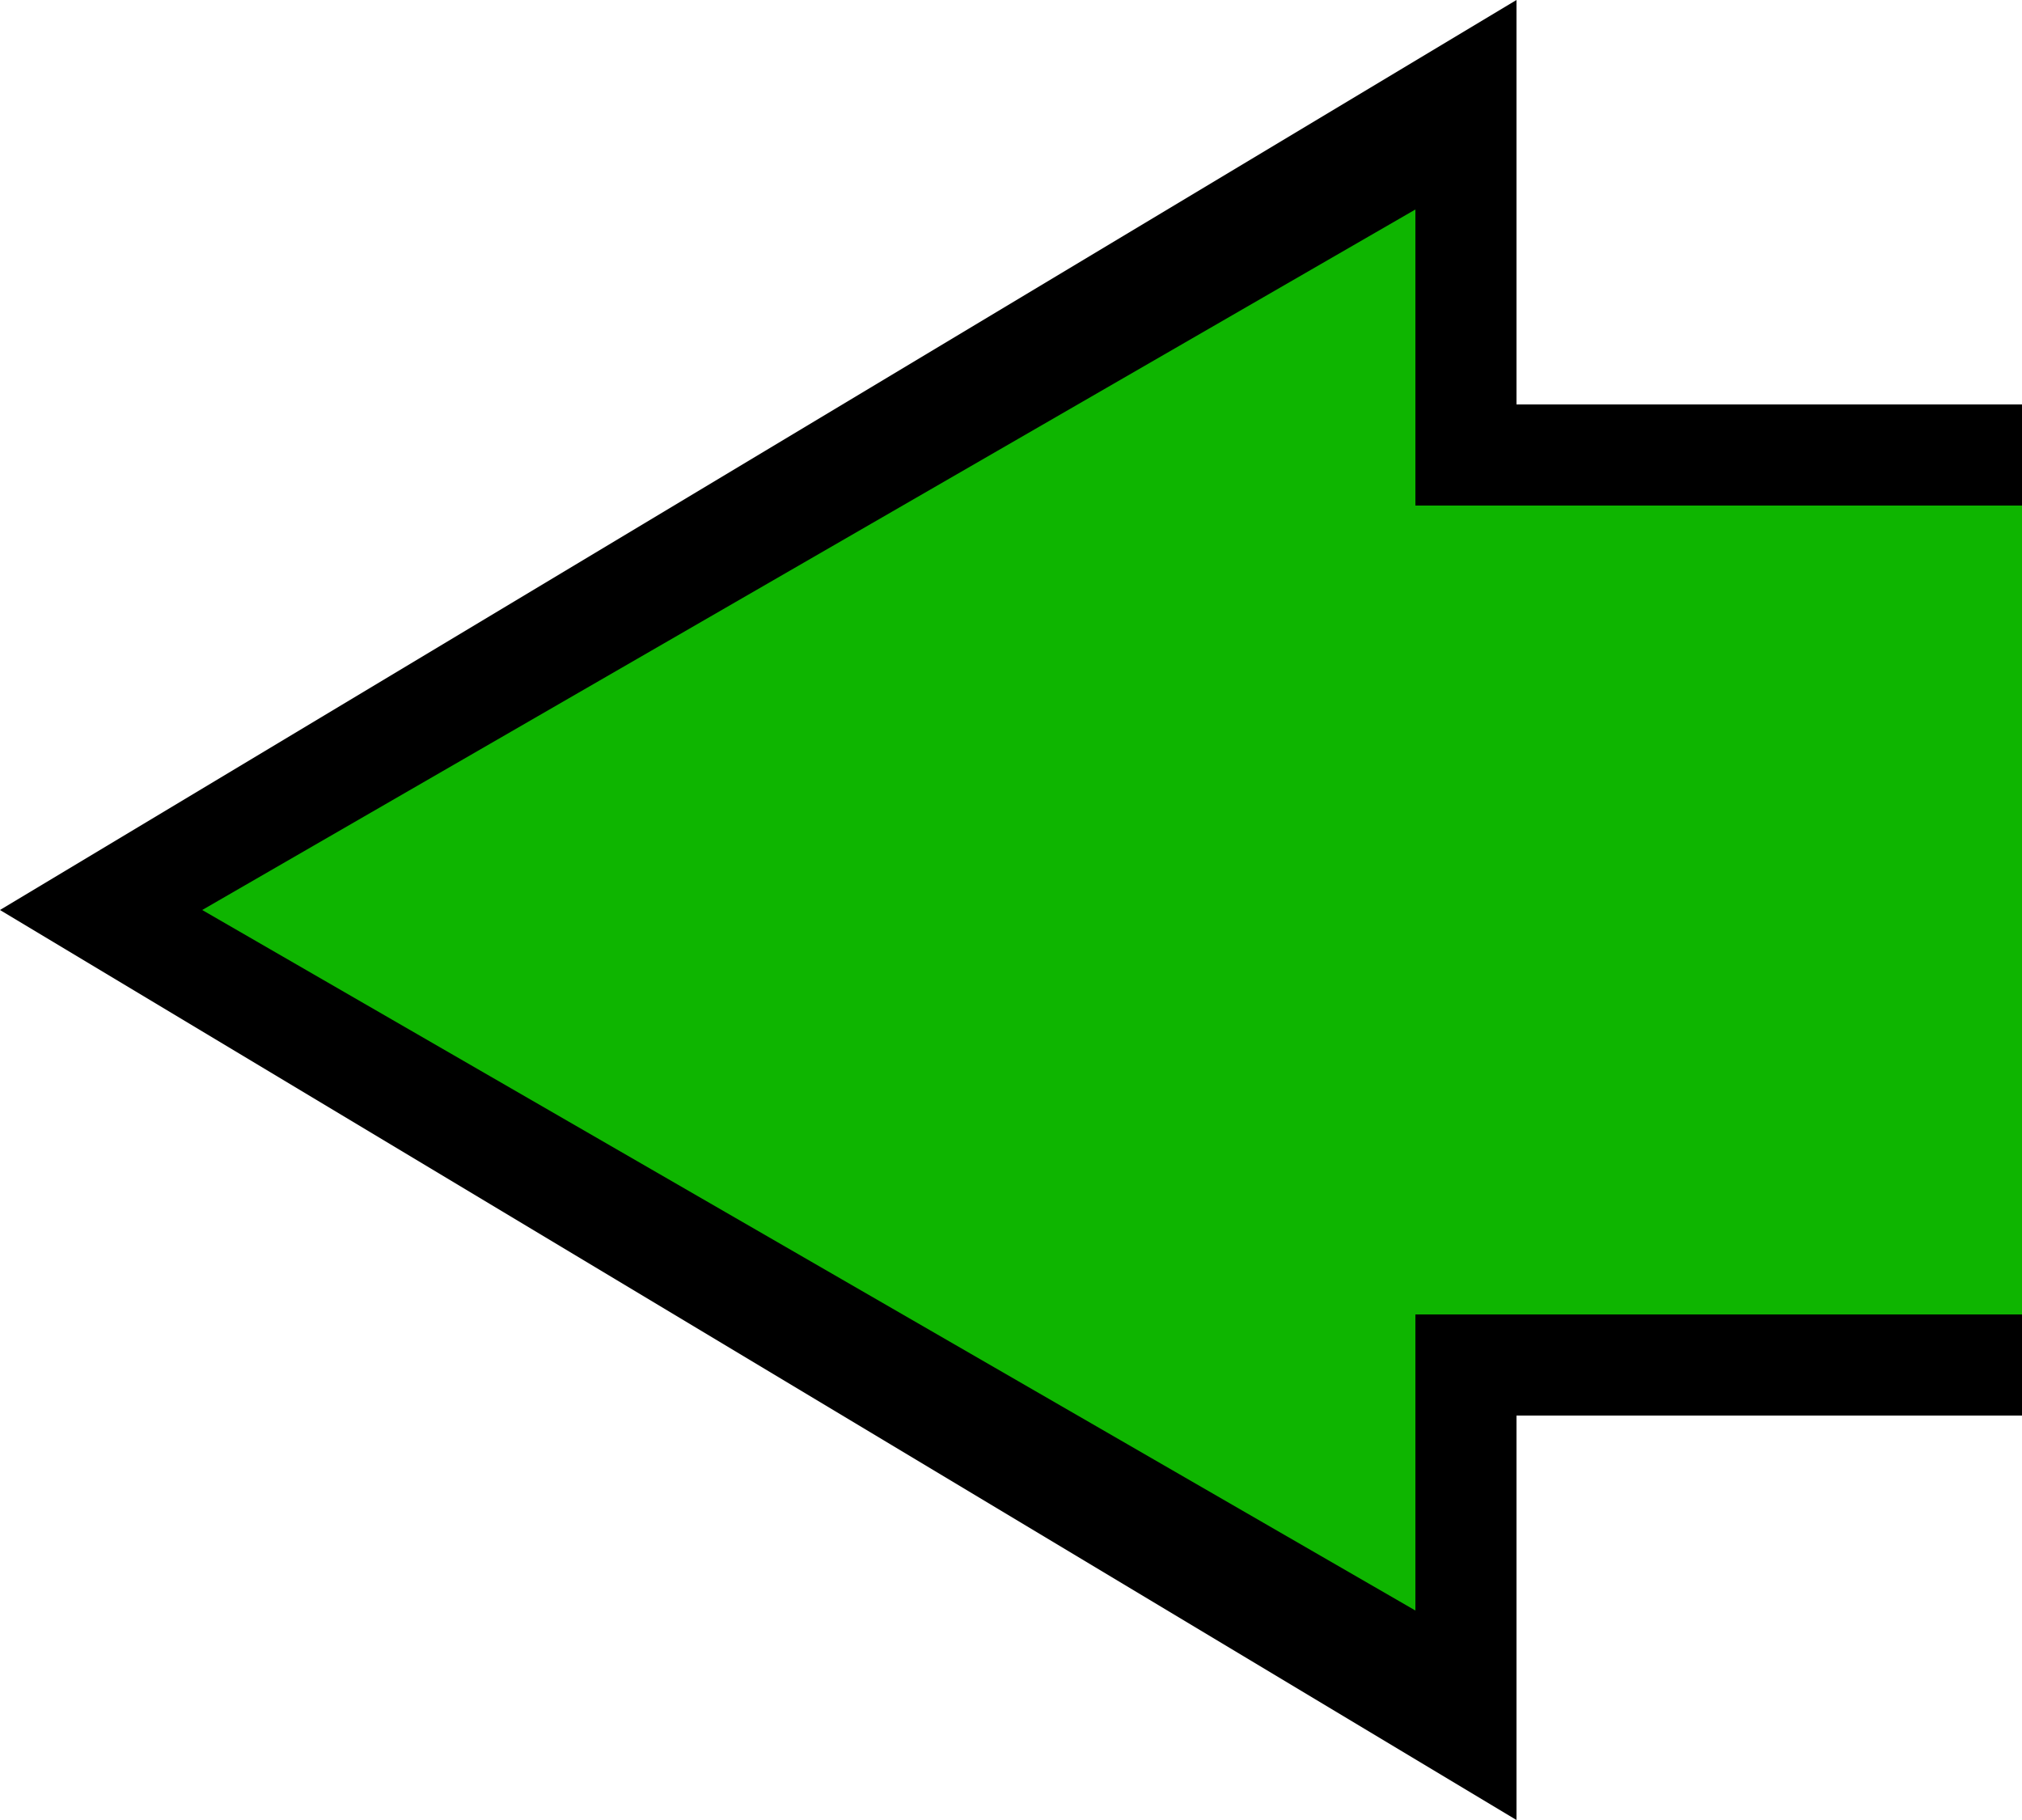
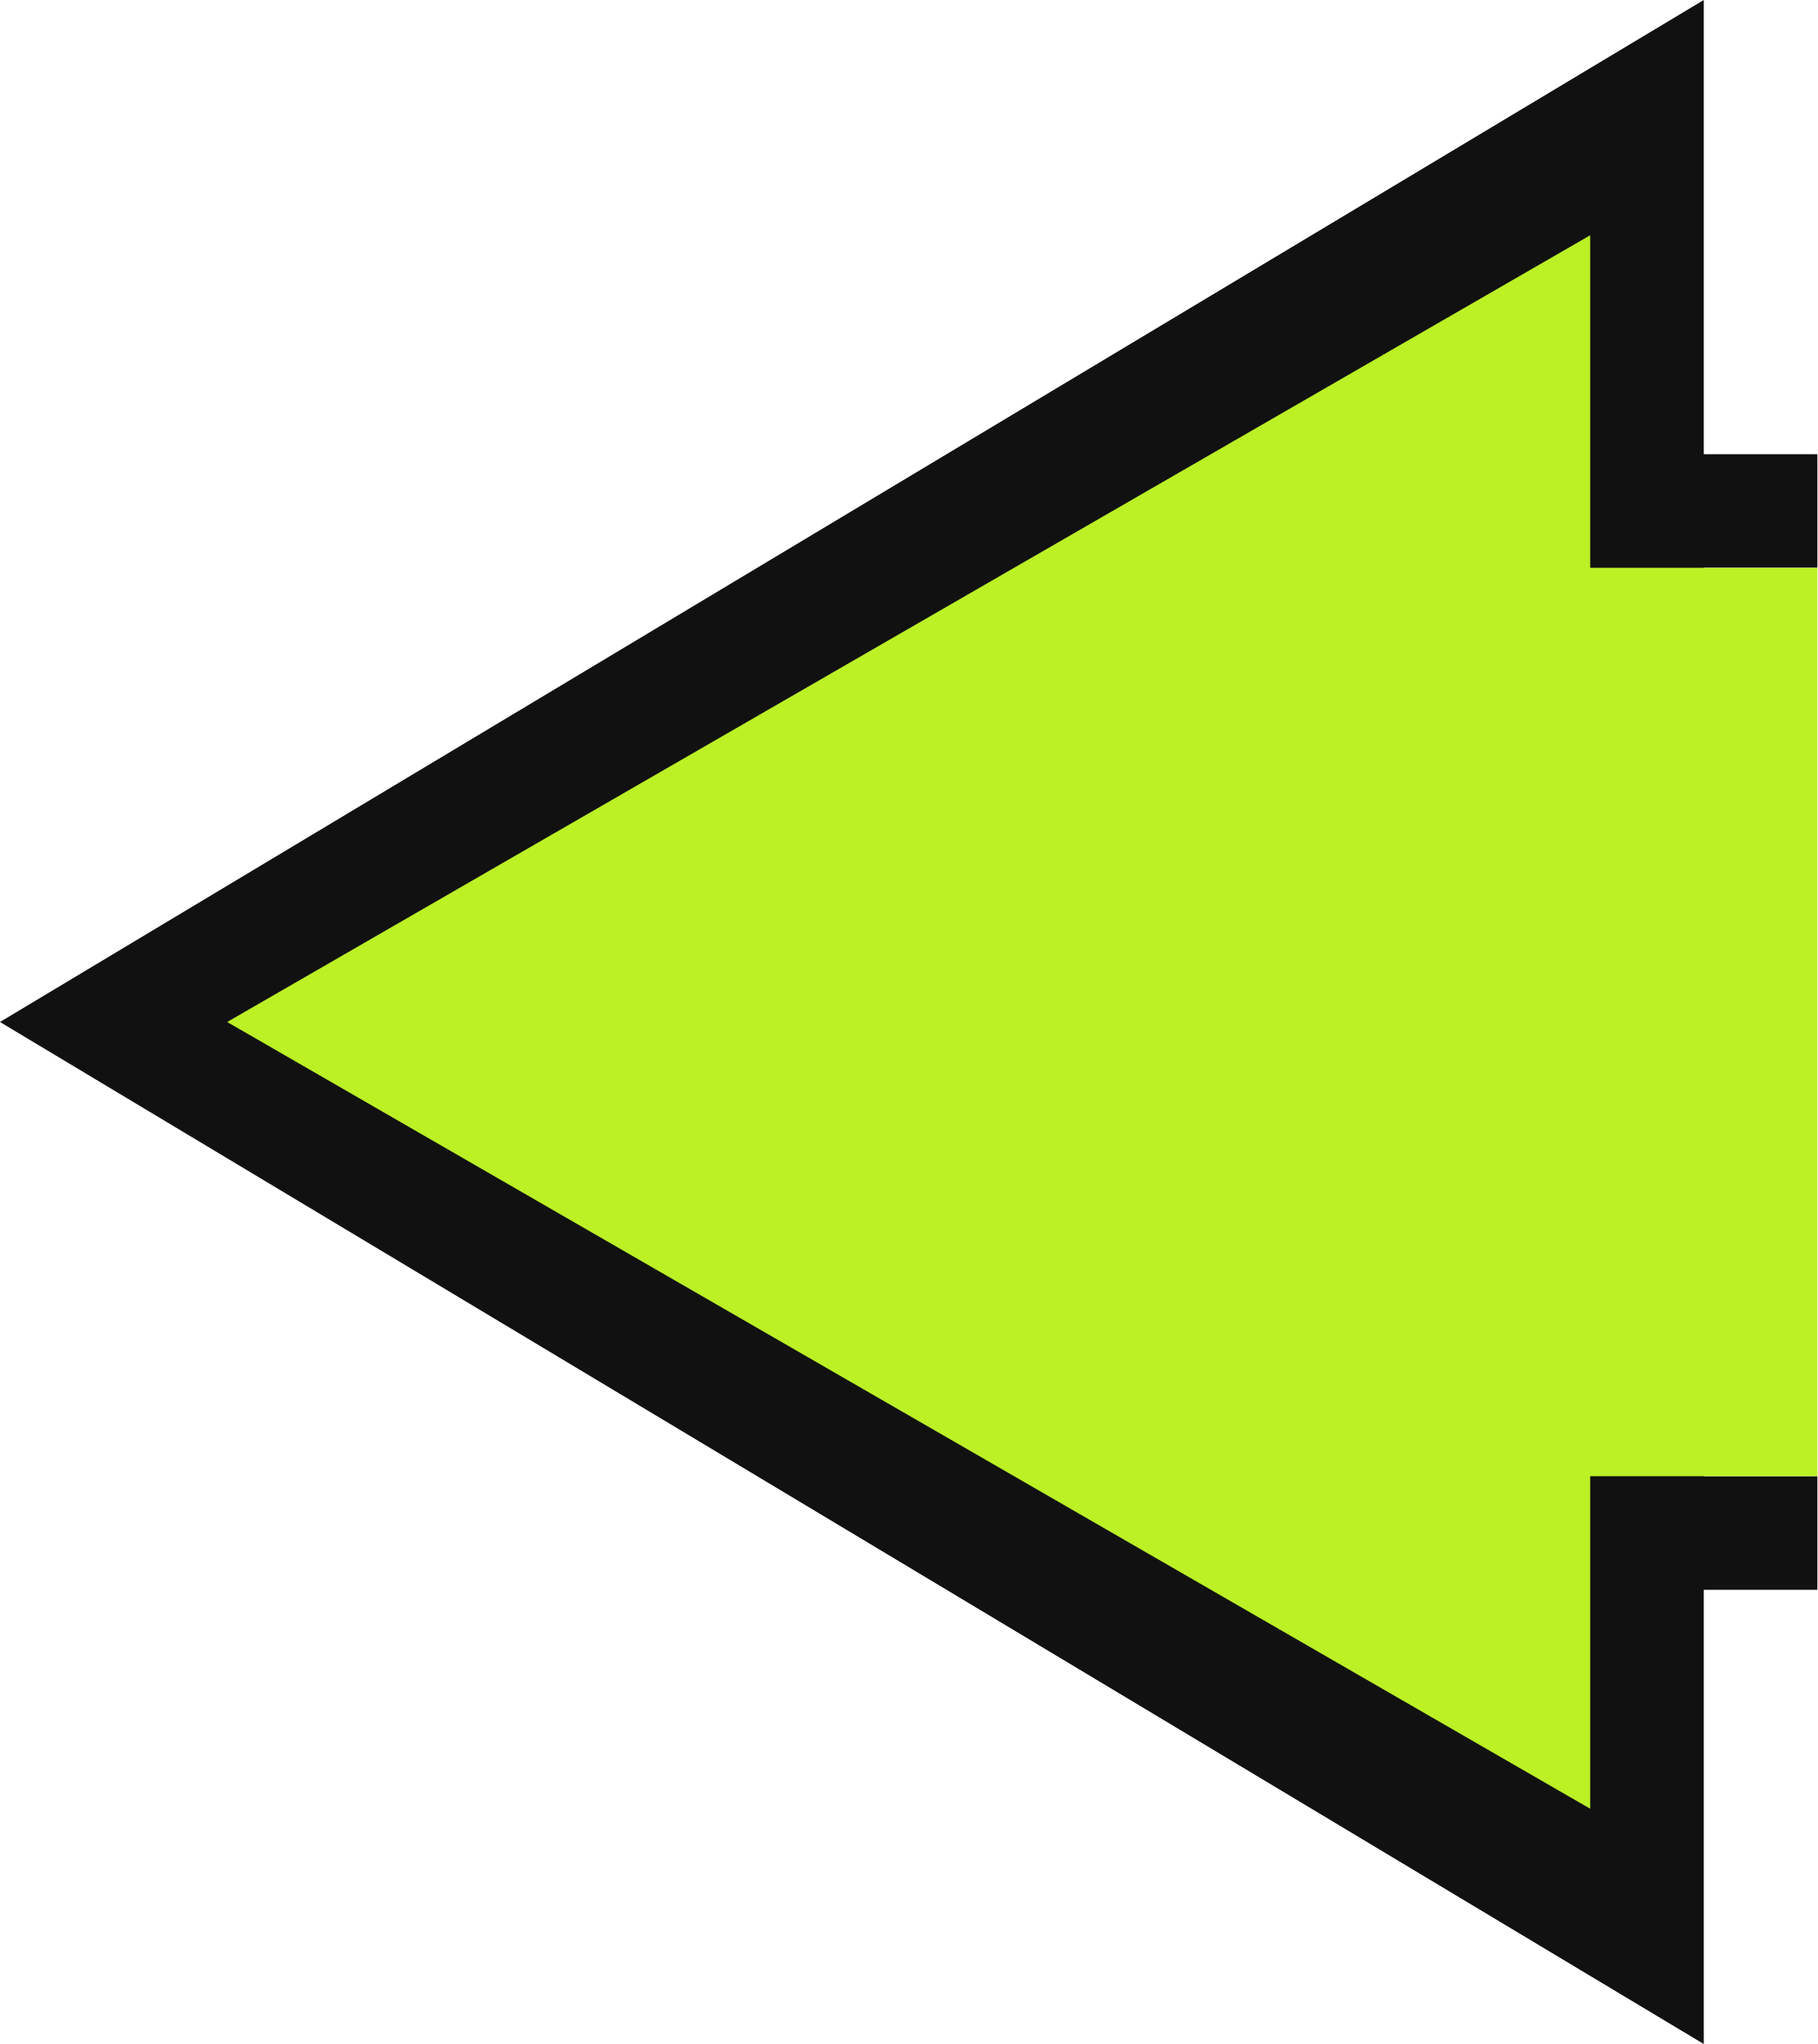
- <svg xmlns="http://www.w3.org/2000/svg" width="100" height="90" viewBox="0 0 100 90" fill="none">
-   <path fill-rule="evenodd" clip-rule="evenodd" d="M0 45L75 0V20H100V25H75V65H100V70H75V90L0 45Z" fill="black" />
-   <path fill-rule="evenodd" clip-rule="evenodd" d="M10 45L70 10.359L70 25H75L100 25V65L75 65H70V79.641L10 45Z" fill="#0EB500" />
+ <svg xmlns="http://www.w3.org/2000/svg" width="80" height="90" viewBox="0 0 80 90" fill="none">
+   <path fill-rule="evenodd" clip-rule="evenodd" d="M80 70H75V90L0 45L75 0V20H80V25H75V65H80V70Z" fill="#111111" />
+   <path fill-rule="evenodd" clip-rule="evenodd" d="M80 25V65L75 65H70V79.641L10 45L70 10.359V25H75H80Z" fill="#BBF125" />
</svg>
